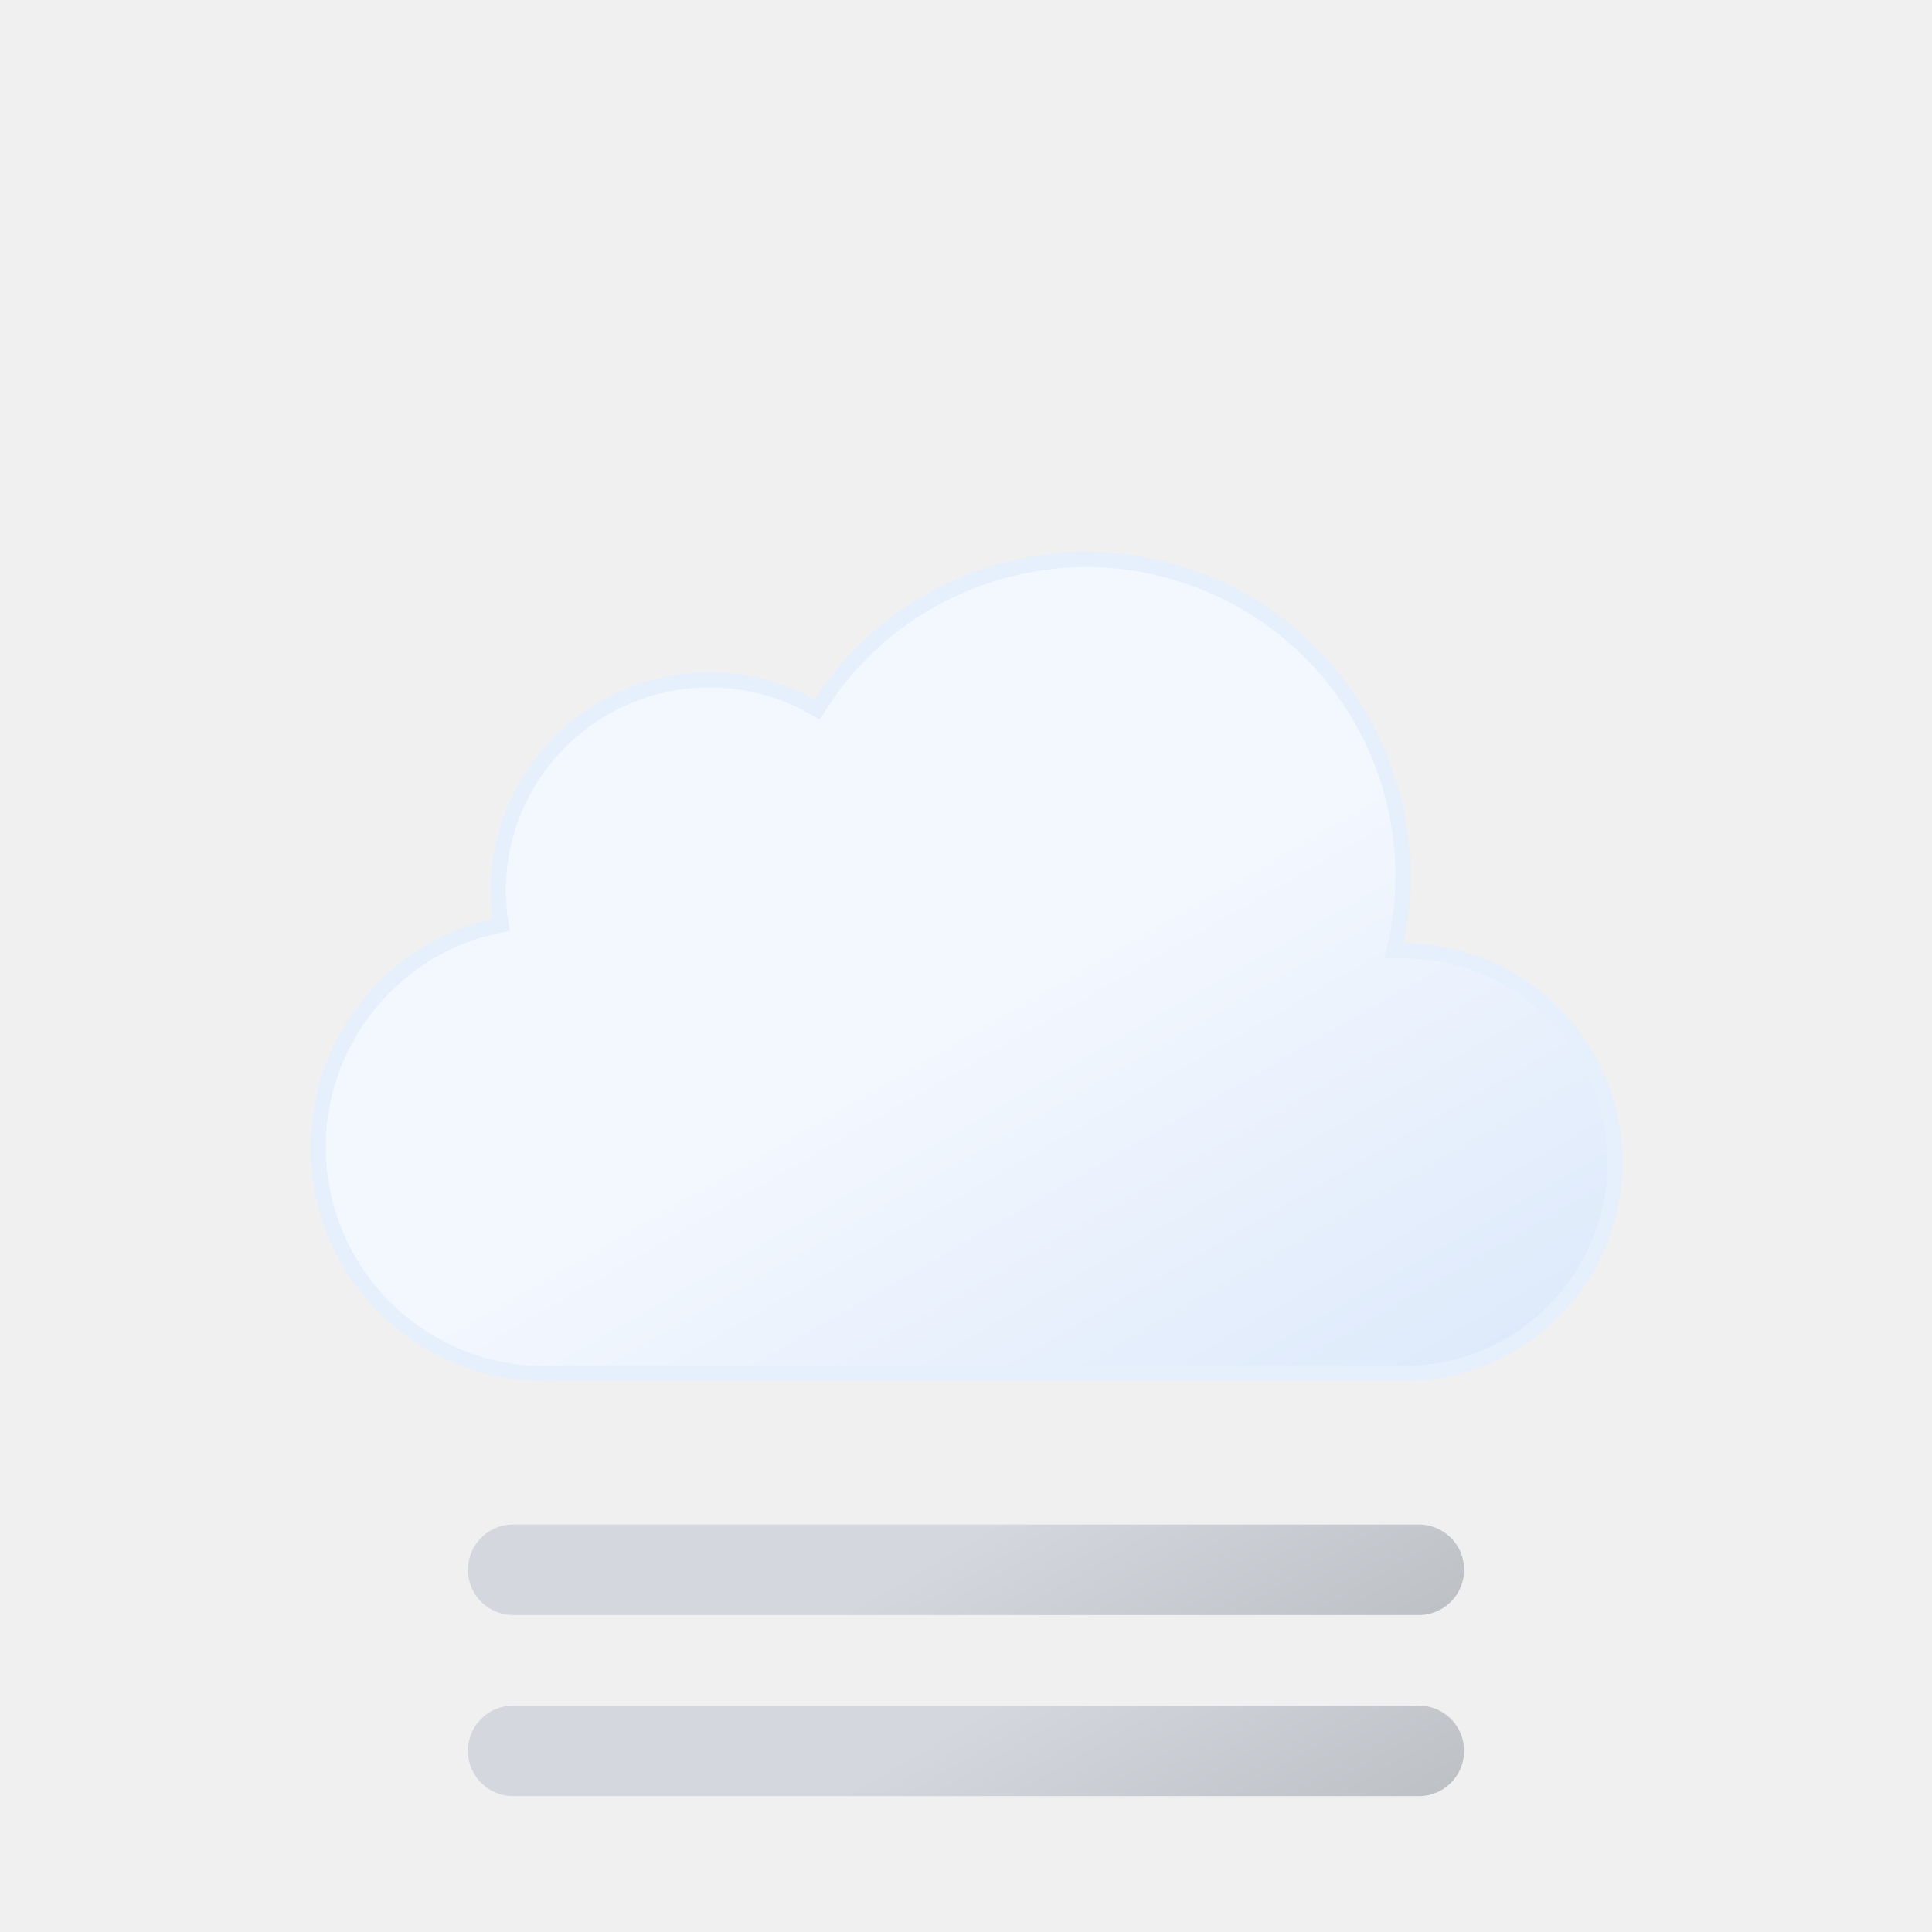
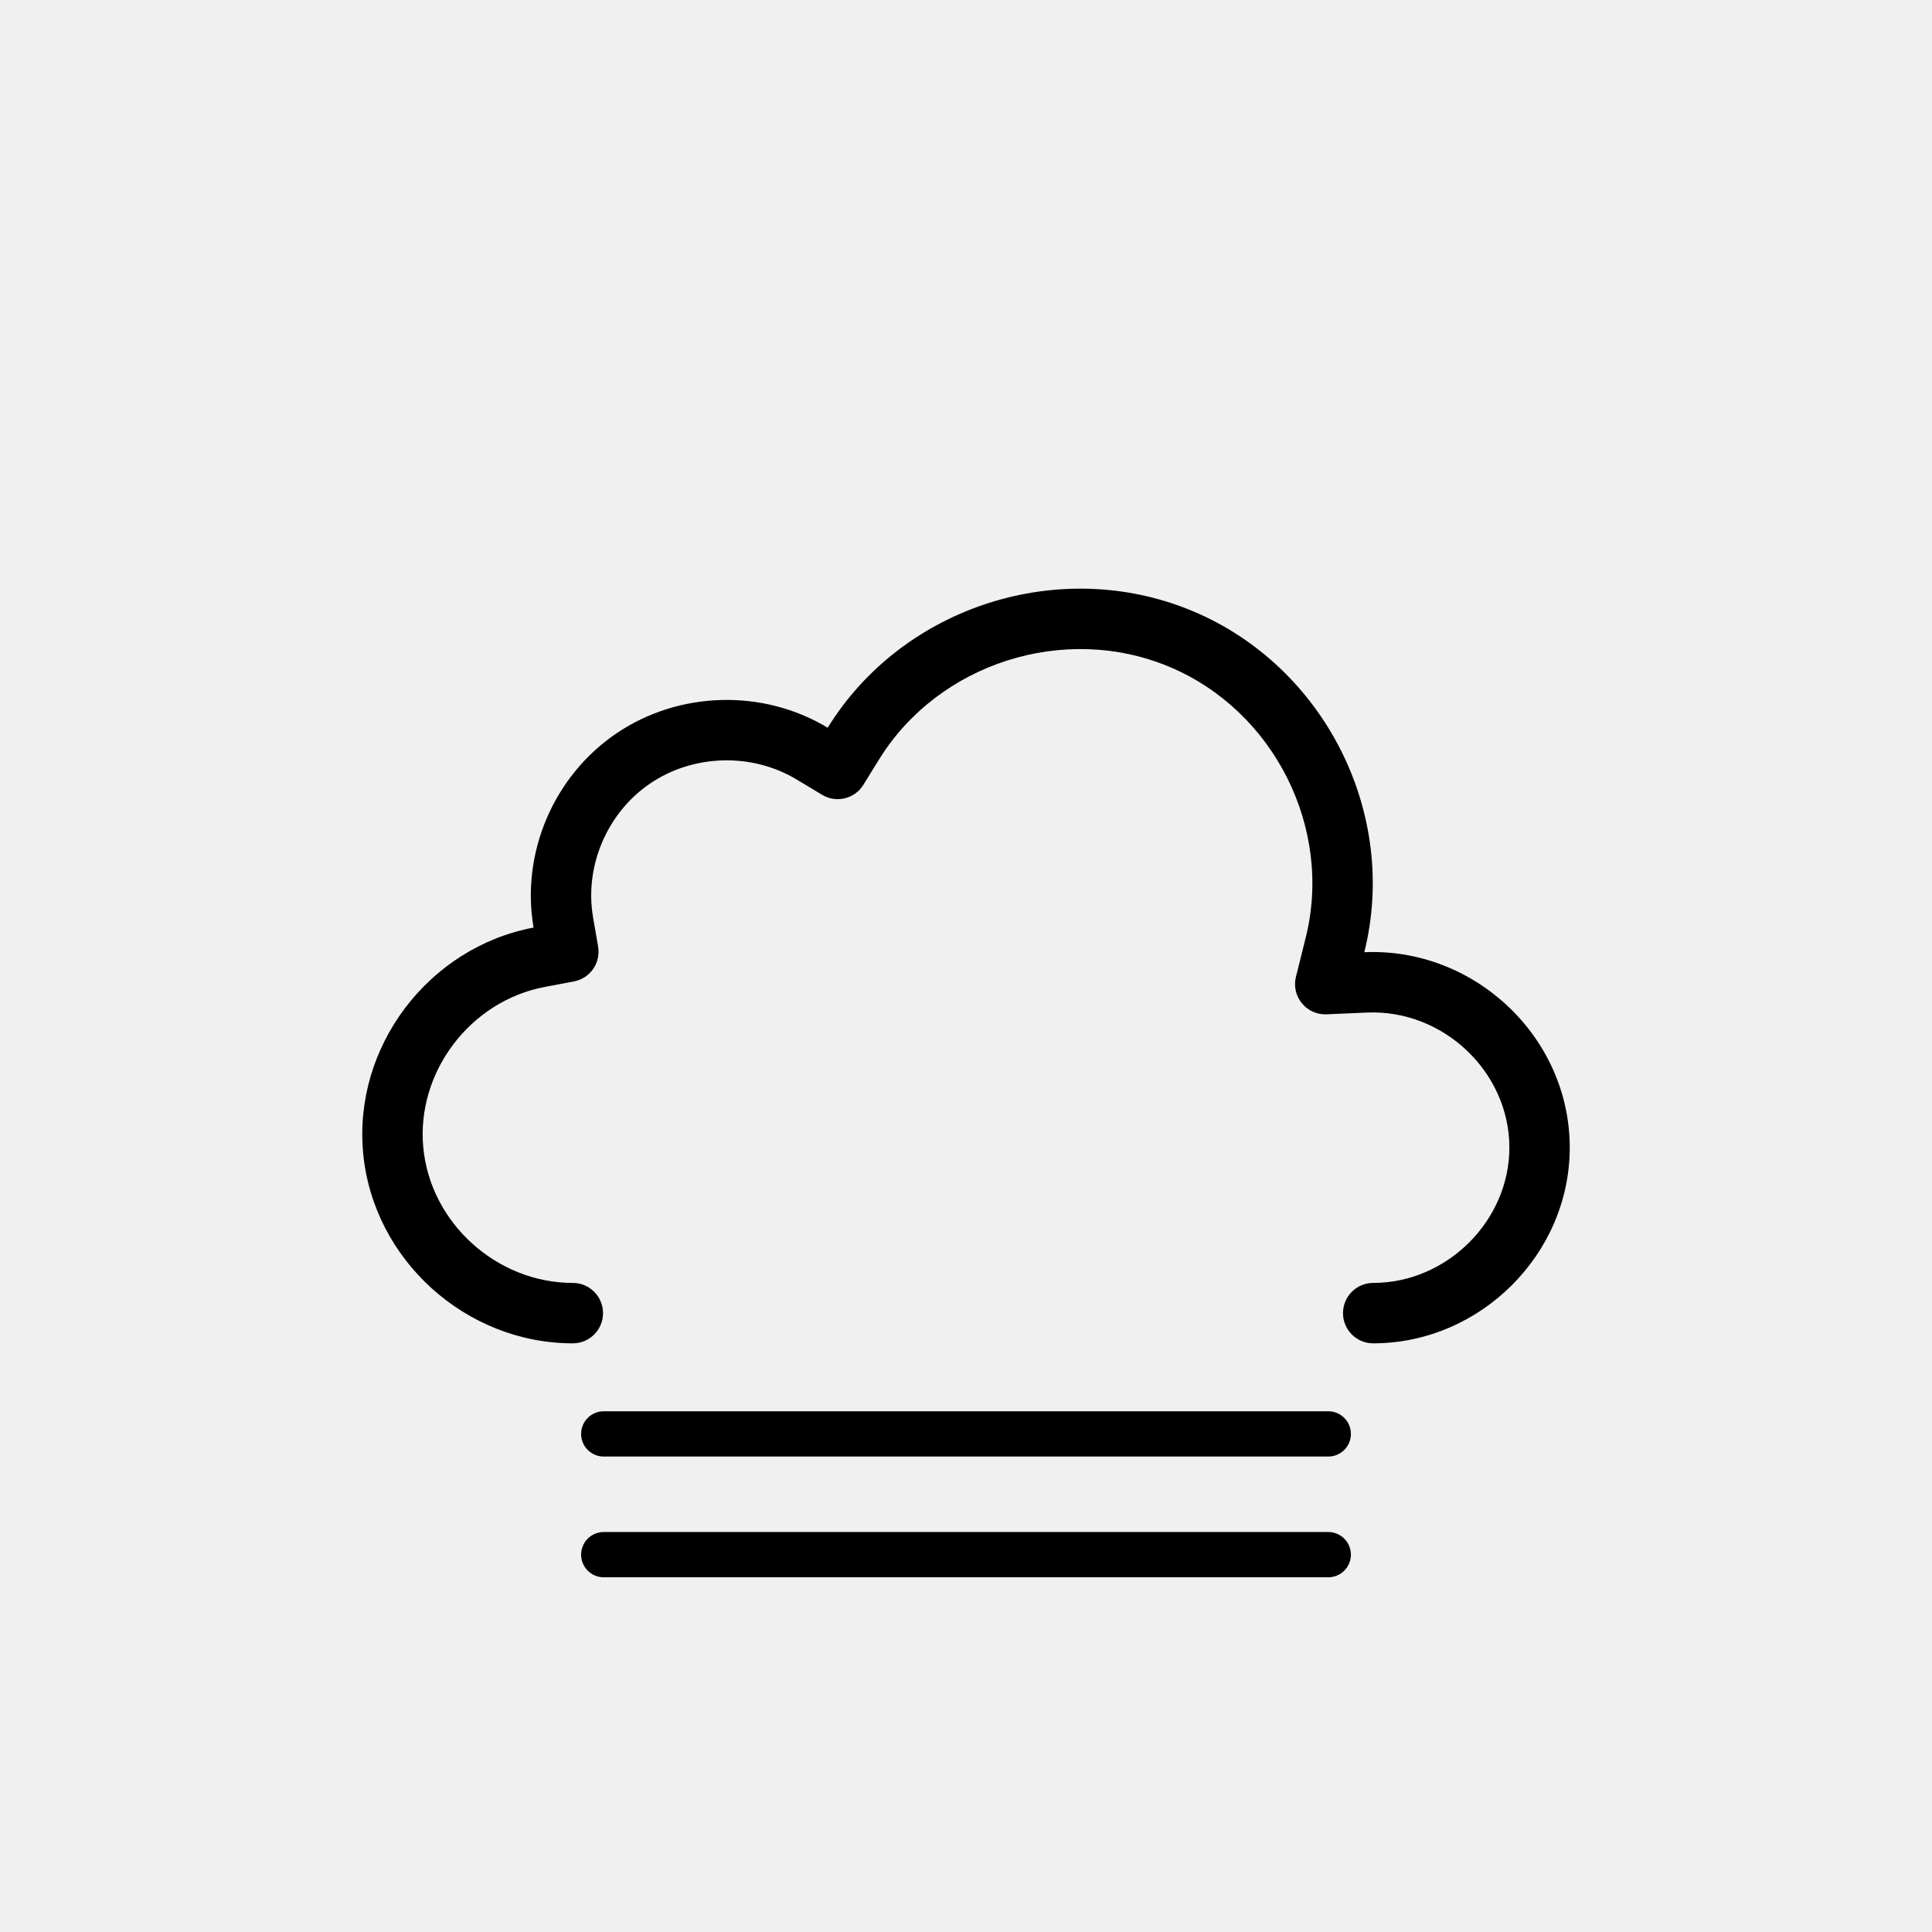
- <svg xmlns="http://www.w3.org/2000/svg" xmlns:xlink="http://www.w3.org/1999/xlink" viewBox="0 0 64 64">
+ <svg xmlns="http://www.w3.org/2000/svg" viewBox="0 0 128 128" fill="none">
+   <g id="fog" clip-path="url(#clip0_2038_14230)">
+     <g id="Sky">
+       <g id="Clouds">
+         <g id="Cloud">
+           <path id="Cloud_2" fill-rule="evenodd" clip-rule="evenodd" d="M54.837 48.212C59.827 40.138 70.265 36.824 79.008 40.482C87.742 44.136 92.684 53.883 90.389 63.086C97.683 62.767 104 68.707 104 76.028C104 83.116 98.048 89 90.977 89C89.872 89 88.977 88.104 88.977 86.999C88.977 85.893 89.872 84.997 90.977 84.997C95.864 84.997 100 80.88 100 76.028C100 71.026 95.622 66.864 90.563 67.085L87.887 67.201C87.256 67.229 86.65 66.957 86.251 66.468C85.851 65.979 85.706 65.33 85.859 64.717L86.508 62.117C88.32 54.848 84.391 47.073 77.466 44.175C70.525 41.271 62.189 43.927 58.239 50.317L57.2 51.998C56.624 52.929 55.407 53.224 54.469 52.66L52.777 51.642C49.812 49.859 45.932 49.966 43.071 51.91C40.221 53.847 38.71 57.392 39.292 60.775L39.626 62.715C39.811 63.792 39.099 64.819 38.026 65.022L36.092 65.387C31.142 66.323 27.572 71.044 28.044 76.031C28.515 81.021 32.91 84.998 37.952 84.997C39.056 84.997 39.952 85.893 39.952 86.998C39.953 88.103 39.057 89 37.953 89C30.869 89.001 24.729 83.475 24.061 76.408C23.394 69.341 28.391 62.769 35.35 61.454C34.5 56.515 36.683 51.413 40.824 48.599C44.975 45.778 50.536 45.625 54.837 48.212Z" fill="black" />
+         </g>
+         <animateTransform attributeName="transform" type="translate" values="0 0;0 -3;0 0" dur="3s" begin="0s" repeatCount="indefinite" calcMode="spline" keySplines=".42 0 .58 1; .42 0 .58 1" />
+       </g>
+     </g>
+     <g id="Precipitation">
+       <path id="Line 2" d="M40 95H88" stroke="black" stroke-width="3" stroke-miterlimit="10" stroke-linecap="round">
+         <animateTransform attributeName="transform" type="translate" values="0 0;3 0;0 0" dur="3s" begin="0s" repeatCount="indefinite" calcMode="spline" keySplines=".42 0 .58 1; .42 0 .58 1" />
+       </path>
+       <path id="Line 1" d="M40 103H88" stroke="black" stroke-width="3" stroke-miterlimit="10" stroke-linecap="round">
+         <animateTransform attributeName="transform" type="translate" values="0 0;3 0;0 0" dur="3s" begin="0.2s" repeatCount="indefinite" calcMode="spline" keySplines=".42 0 .58 1; .42 0 .58 1" />
+       </path>
+     </g>
+   </g>
  <defs>
-     <linearGradient id="b" x1="22.56" x2="39.2" y1="21.96" y2="50.8" gradientUnits="userSpaceOnUse">
-       <stop offset="0" stop-color="#f3f7fe" />
-       <stop offset=".45" stop-color="#f3f7fe" />
-       <stop offset="1" stop-color="#deeafb" />
-     </linearGradient>
-     <linearGradient id="a" x1="27.5" x2="36.5" y1="50.21" y2="65.79" gradientUnits="userSpaceOnUse">
-       <stop offset="0" stop-color="#d4d7dd" />
-       <stop offset=".45" stop-color="#d4d7dd" />
-       <stop offset="1" stop-color="#bec1c6" />
-     </linearGradient>
-     <linearGradient id="c" y1="44.21" y2="59.79" xlink:href="#a" />
+     <clipPath id="clip0_2038_14230">
+       <rect width="128" height="128" fill="white" />
+     </clipPath>
  </defs>
-   <path fill="url(#b)" stroke="#e6effc" stroke-miterlimit="10" stroke-width=".5" d="M46.5 31.5h-.32a10.49 10.49 0 00-19.11-8 7 7 0 00-10.57 6 7.21 7.21 0 00.1 1.14A7.5 7.5 0 0018 45.5a4.19 4.19 0 00.5 0v0h28a7 7 0 000-14z" />
-   <path fill="none" stroke="url(#a)" stroke-linecap="round" stroke-miterlimit="10" stroke-width="3" d="M17 58h30">
-     <animateTransform attributeName="transform" begin="0s" dur="5s" repeatCount="indefinite" type="translate" values="-4 0; 4 0; -4 0" />
-   </path>
-   <path fill="none" stroke="url(#c)" stroke-linecap="round" stroke-miterlimit="10" stroke-width="3" d="M17 52h30">
-     <animateTransform attributeName="transform" begin="-4s" dur="5s" repeatCount="indefinite" type="translate" values="-4 0; 4 0; -4 0" />
-   </path>
</svg>
